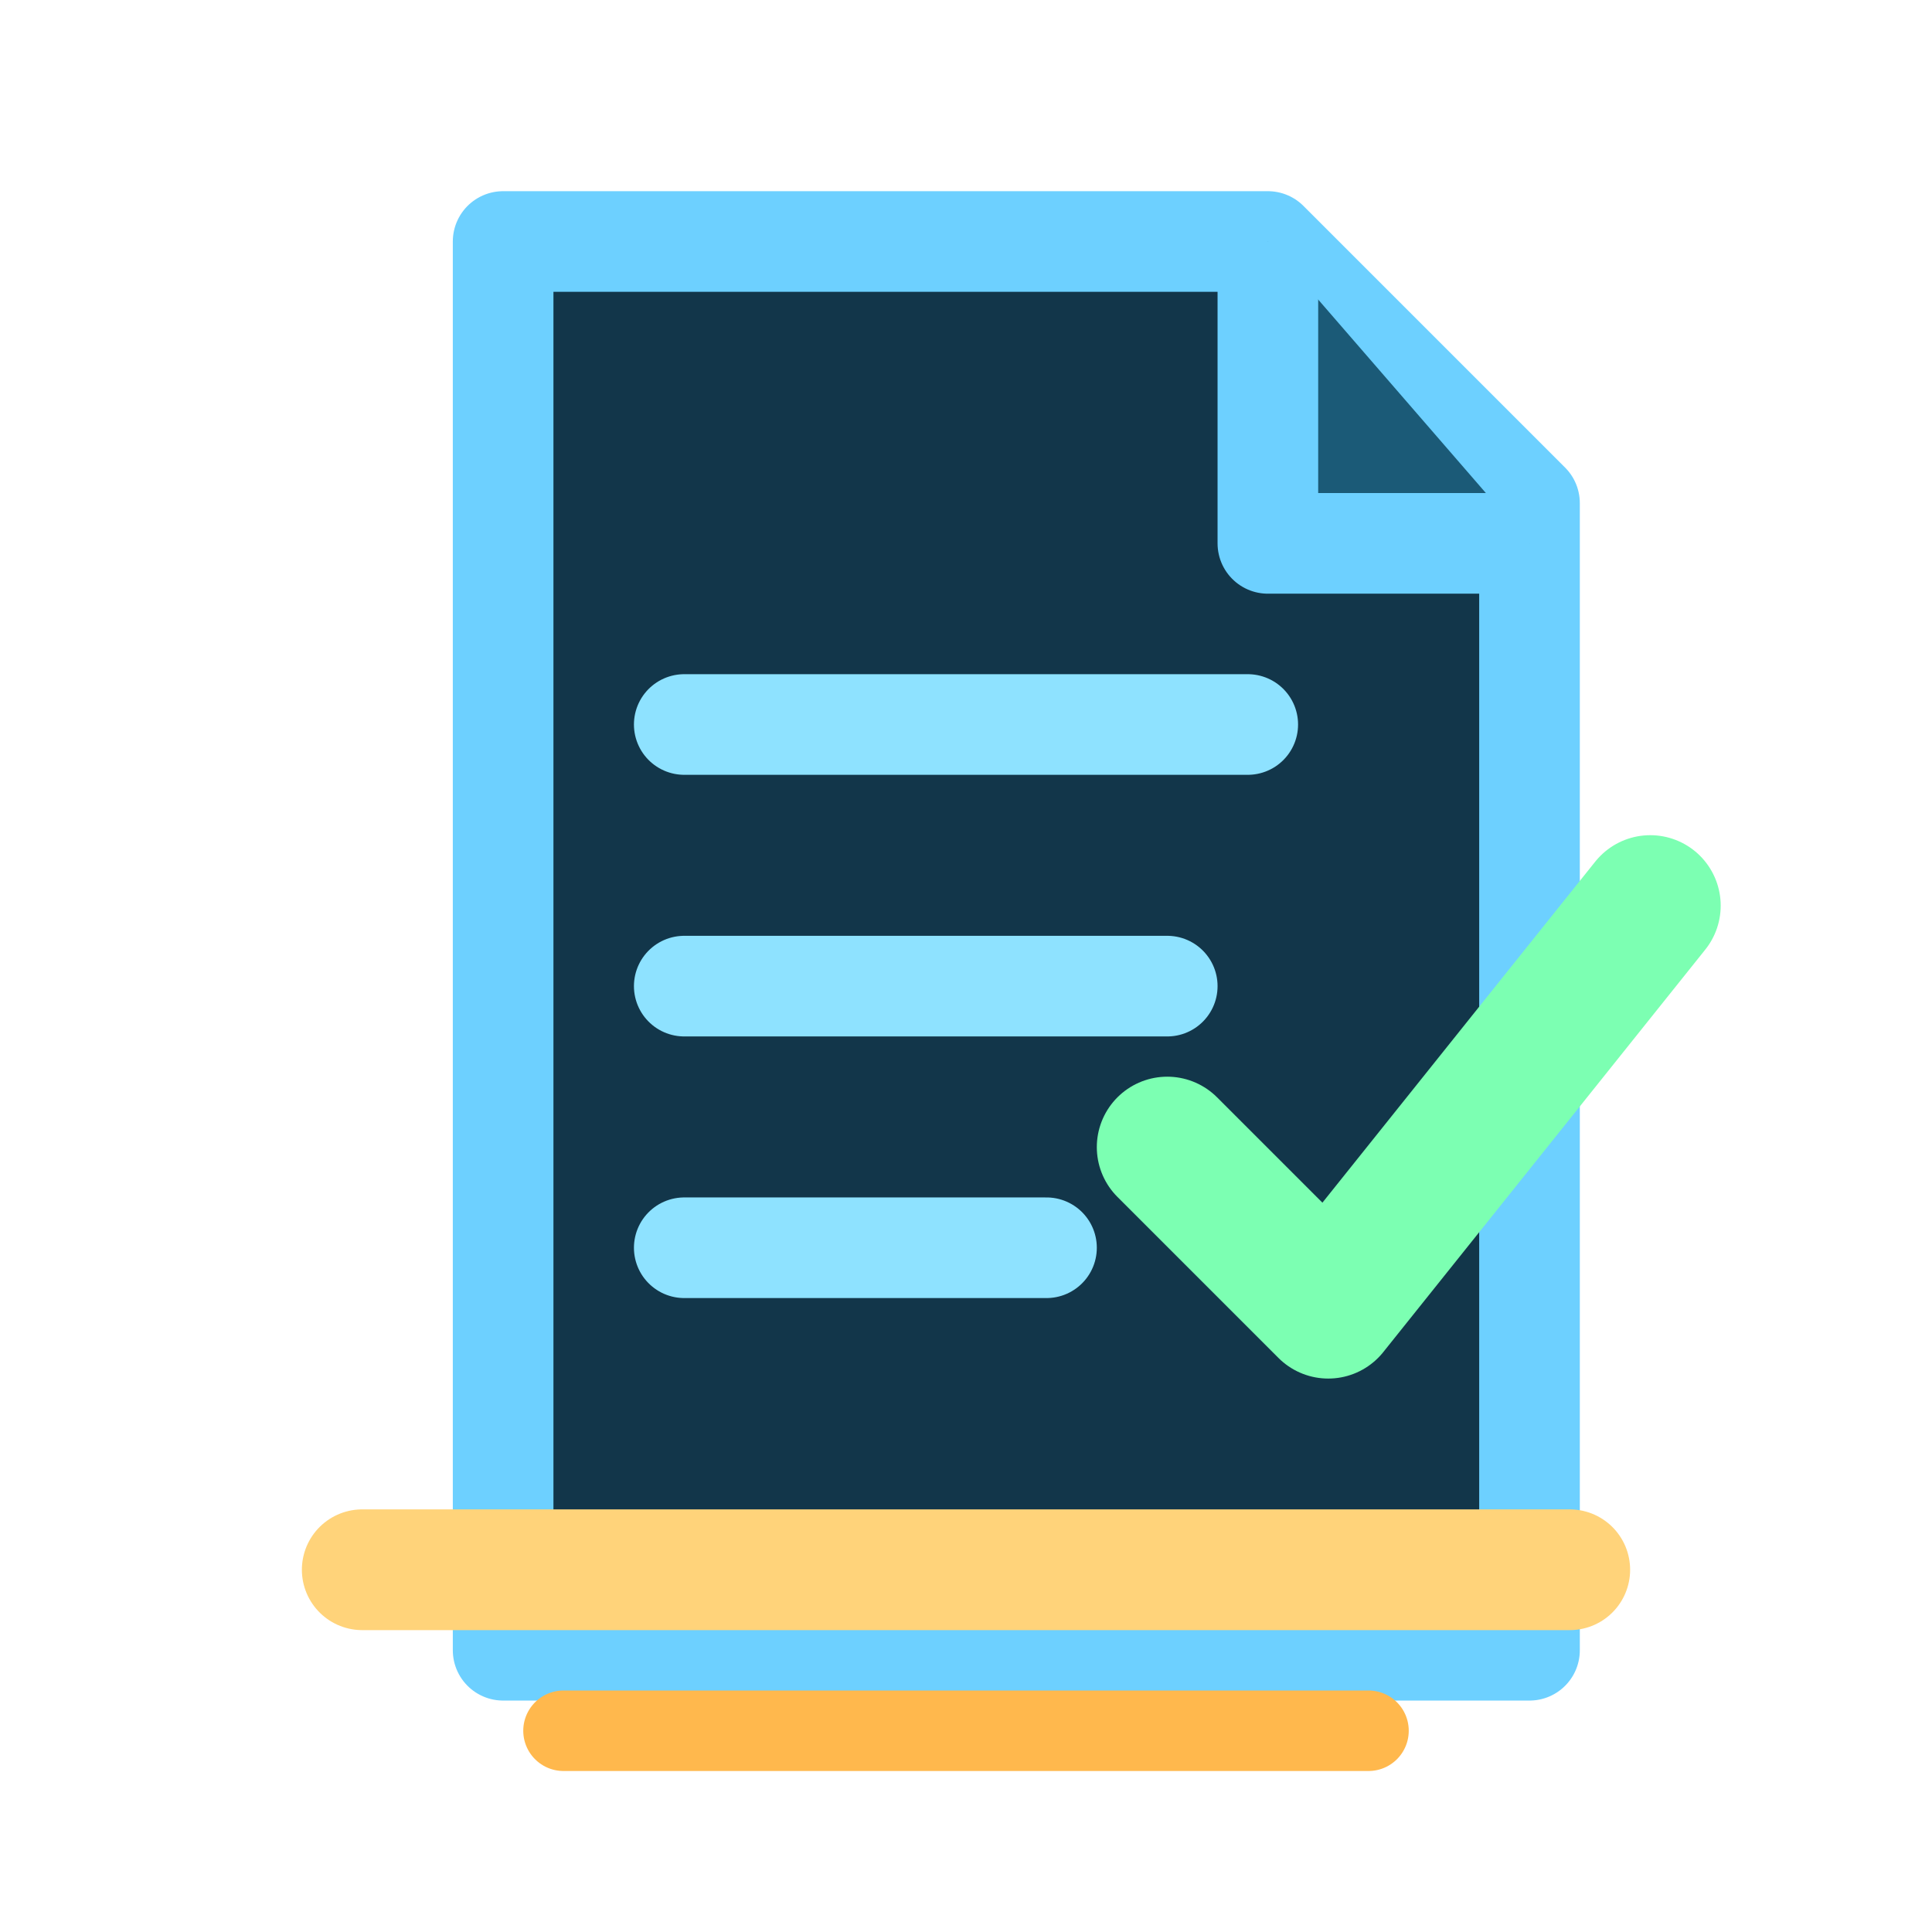
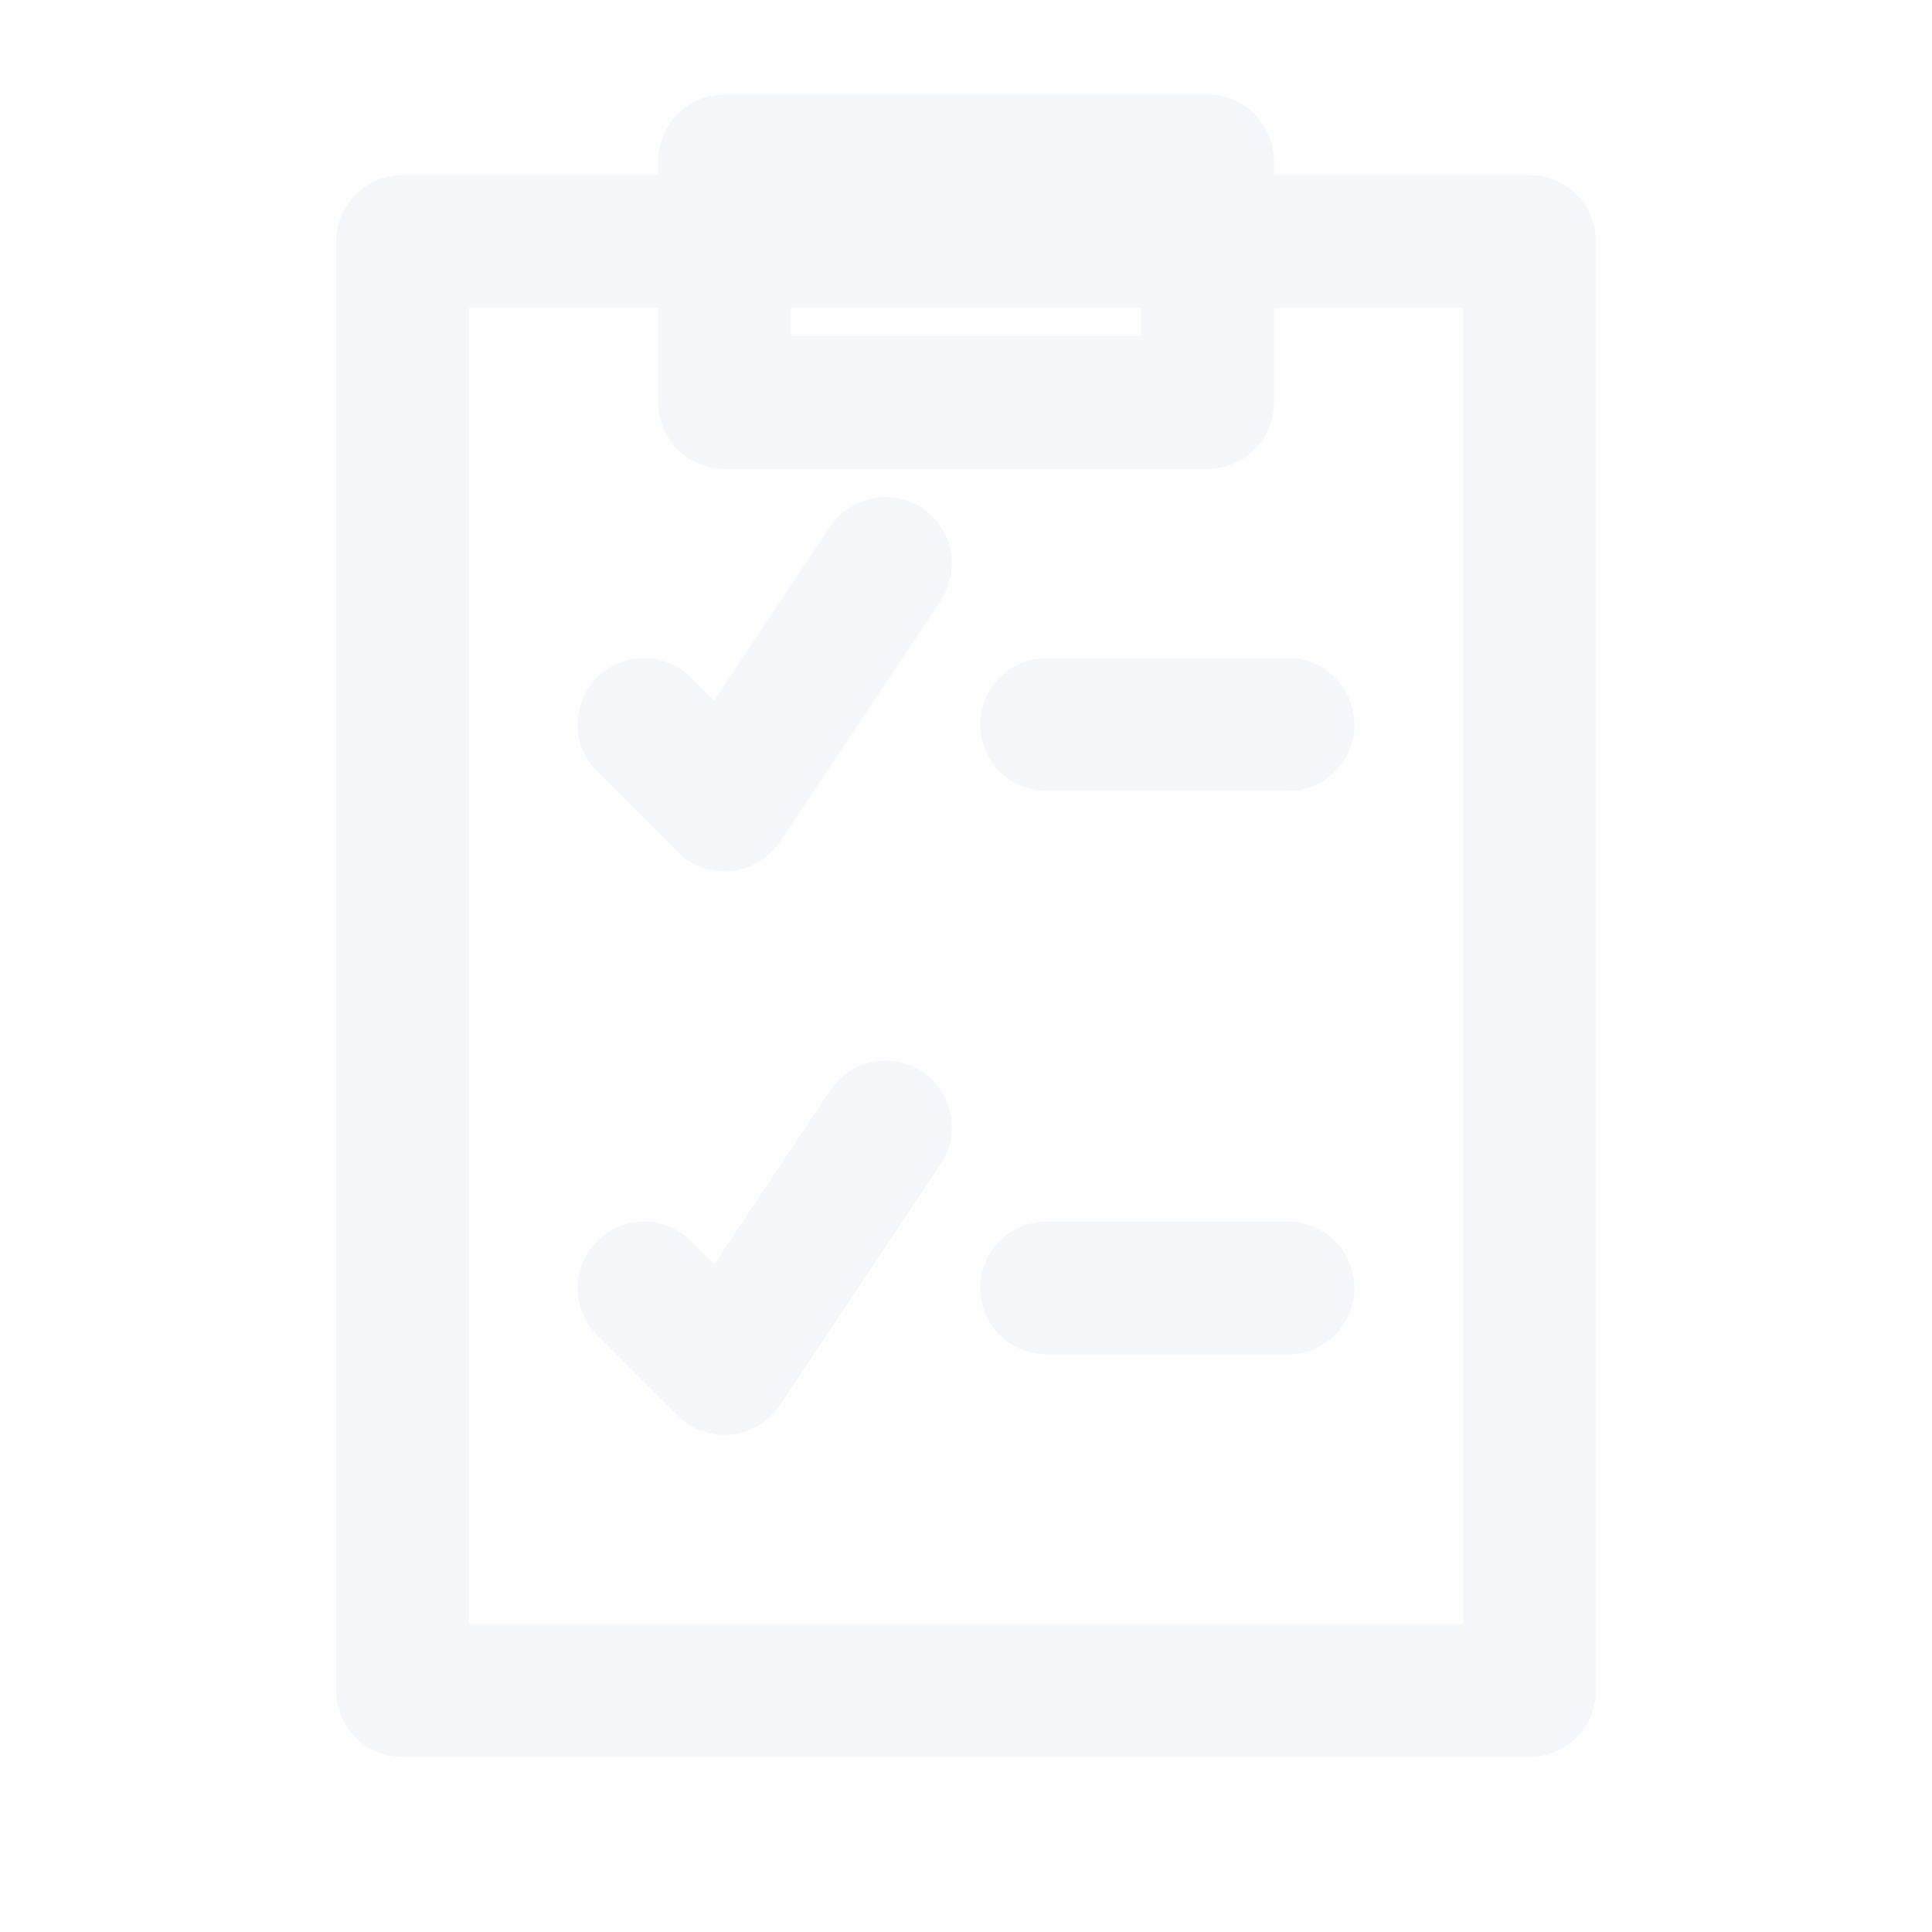
- <svg xmlns="http://www.w3.org/2000/svg" width="96" height="96" viewBox="0 0 96 96">
-   <path d="M25 12H63L76 25V82H25V12Z" fill="#12364A" stroke="#6DD0FF" stroke-width="5" stroke-linejoin="round" />
-   <path d="M63 12V27H76" fill="#1B5A77" stroke="#6DD0FF" stroke-width="5" stroke-linejoin="round" />
-   <path d="M34 36H62" stroke="#8EE2FF" stroke-width="5" stroke-linecap="round" />
-   <path d="M34 49H58" stroke="#8EE2FF" stroke-width="5" stroke-linecap="round" />
-   <path d="M34 62H52" stroke="#8EE2FF" stroke-width="5" stroke-linecap="round" />
-   <path d="M58 57L66 65L82 45" fill="none" stroke="#7CFFB2" stroke-width="7" stroke-linecap="round" stroke-linejoin="round" />
-   <path d="M18 78H78" stroke="#FFD37A" stroke-width="6" stroke-linecap="round" />
-   <path d="M28 86H68" stroke="#FFB84D" stroke-width="4" stroke-linecap="round" />
+ <svg xmlns="http://www.w3.org/2000/svg" width="24" height="24" viewBox="0 0 24 24" fill="none">
+   <path d="M5 3h14v18H5z M9 2h6v3H9z M8 9l1 1 2-3 M13 9h3 M8 16l1 1 2-3 M13 16h3" stroke="#F5F7FA" stroke-width="1.65" stroke-linecap="round" stroke-linejoin="round" />
</svg>
